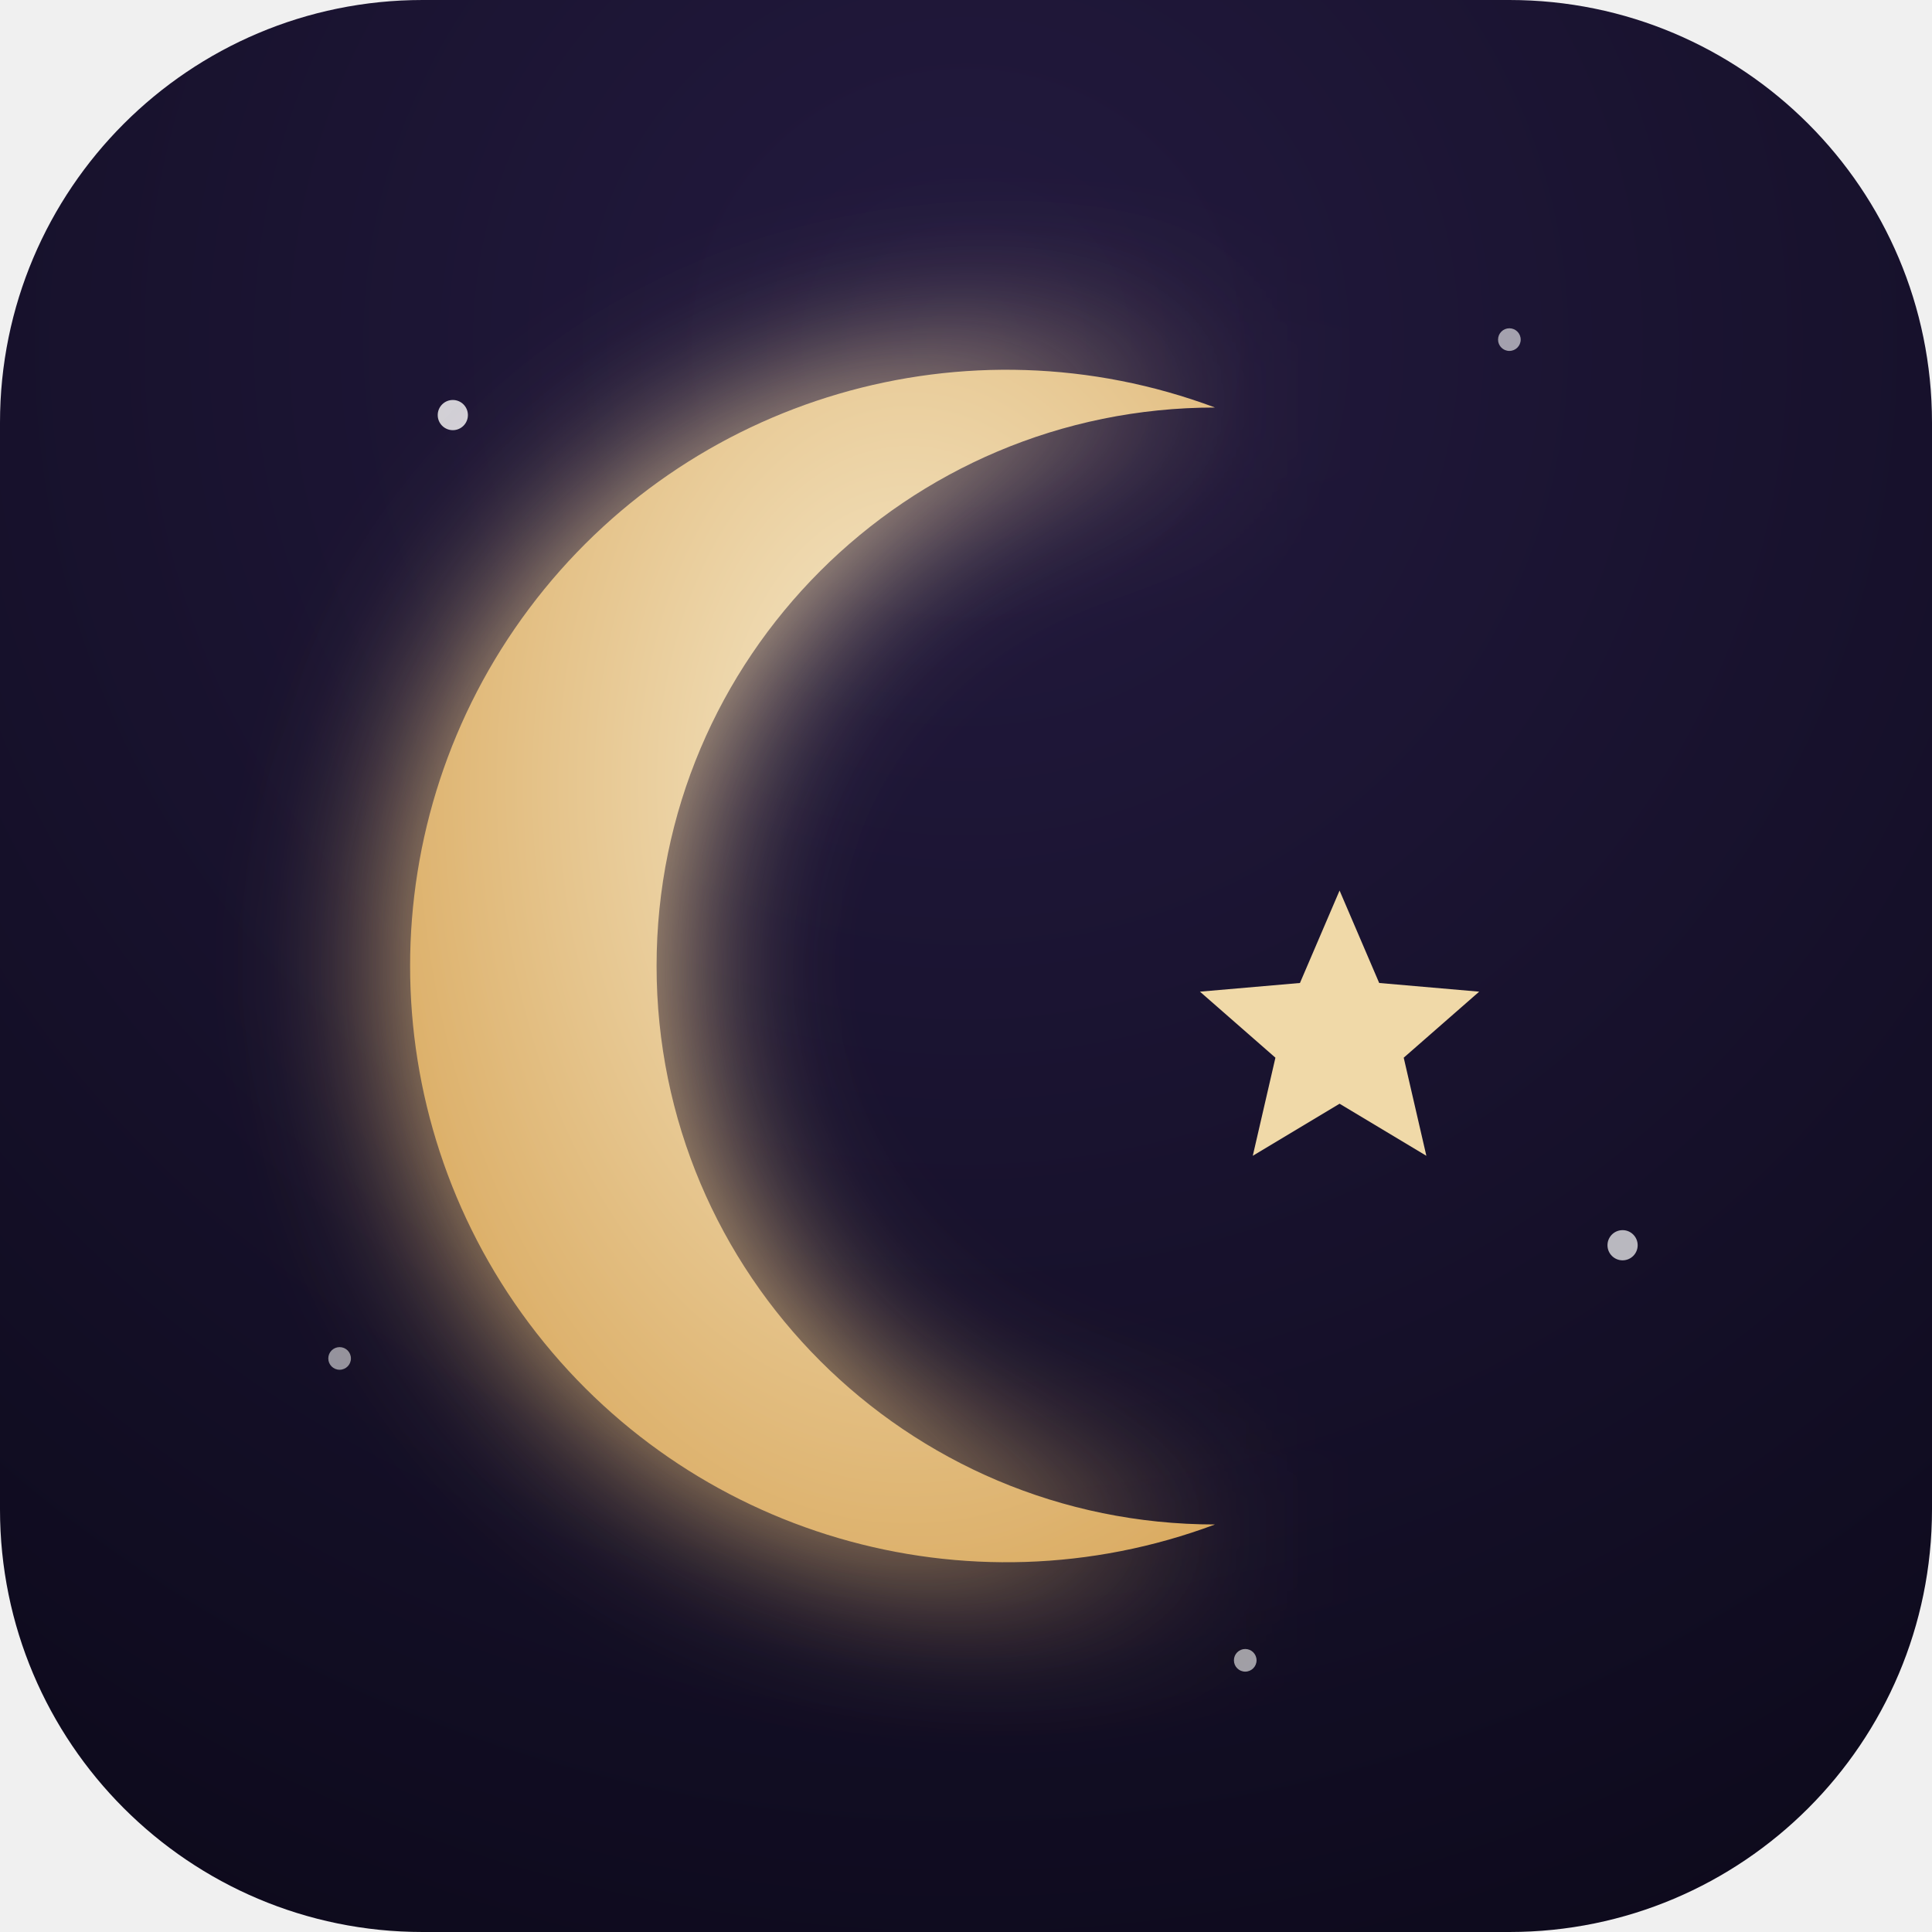
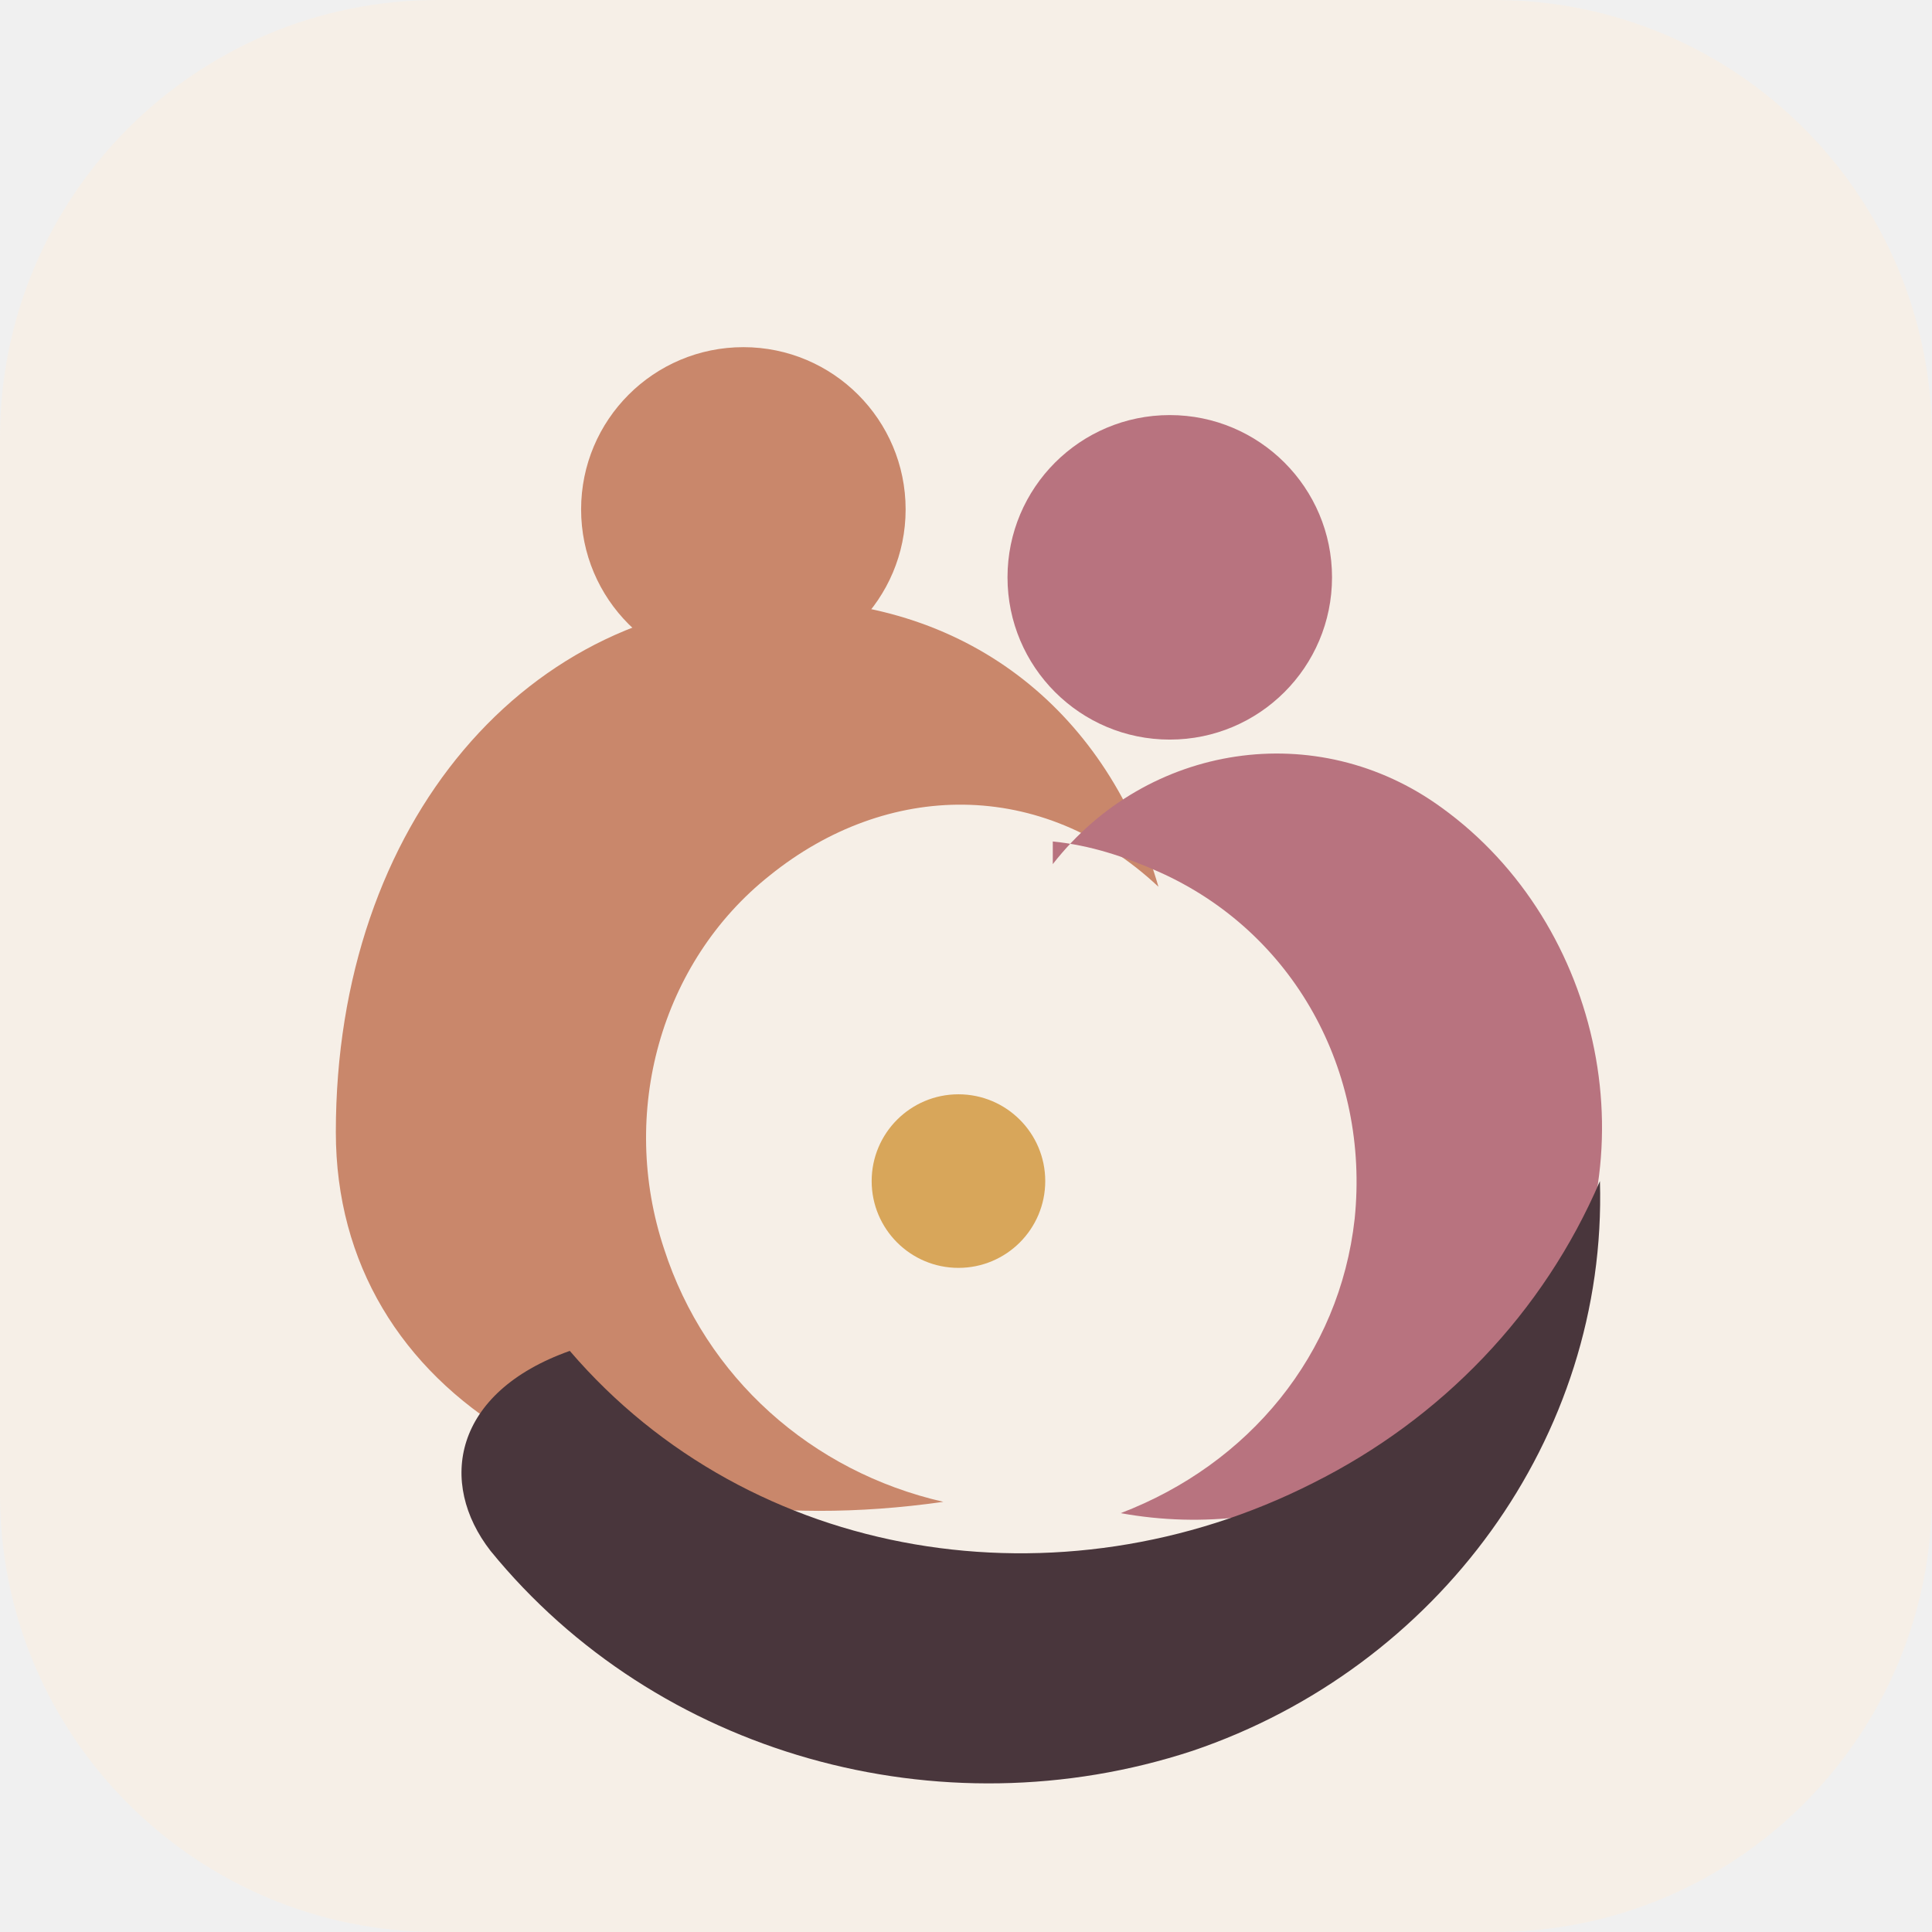
- <svg xmlns="http://www.w3.org/2000/svg" viewBox="0 0 512 512">
-   <defs>
-     <radialGradient id="bg" cx="50%" cy="18%" r="90%">
-       <stop offset="0%" stop-color="#231a3f" />
-       <stop offset="100%" stop-color="#0d0a1c" />
-     </radialGradient>
-     <radialGradient id="moon" cx="62%" cy="35%" r="75%">
-       <stop offset="0%" stop-color="#f7ecd0" />
-       <stop offset="100%" stop-color="#d9a85c" />
-     </radialGradient>
-     <filter id="glow" x="-60%" y="-60%" width="220%" height="220%">
-       <feGaussianBlur stdDeviation="22" result="b" />
-       <feMerge>
-         <feMergeNode in="b" />
-         <feMergeNode in="SourceGraphic" />
-       </feMerge>
-     </filter>
-   </defs>
-   <rect width="512" height="512" rx="112" fill="url(#bg)" />
-   <circle cx="120" cy="110" r="4" fill="#fff" opacity=".8" />
-   <circle cx="400" cy="90" r="3" fill="#fff" opacity=".6" />
-   <circle cx="430" cy="330" r="4" fill="#fff" opacity=".7" />
-   <circle cx="90" cy="360" r="3" fill="#fff" opacity=".55" />
-   <circle cx="330" cy="440" r="3" fill="#fff" opacity=".6" />
-   <g filter="url(#glow)">
-     <path d="M 322 108 A 158 158 0 1 0 322 404 A 126 126 0 0 1 322 108 Z" fill="url(#moon)" />
-   </g>
-   <path d="M 355 236 l 10.5 24.5 26.5 2.3 -20 17.5 6 26 -23 -13.8 -23 13.8 6 -26 -20 -17.5 26.5 -2.3 Z" fill="#f0d9a8" />
+ <svg xmlns="http://www.w3.org/2000/svg" viewBox="0 0 512 512" role="img" aria-label="ميثاق">
+   <rect width="512" height="512" rx="116" fill="#f6efe7" />
+   <circle cx="197" cy="135" r="43" fill="#c9876b" />
+   <circle cx="310" cy="153" r="43" fill="#b8737f" />
+   <path d="M89 300c0-82 51-141 118-141 51 0 87 31 100 76-31-29-72-28-103-3-29 23-40 63-28 99 11 34 39 59 74 67-91 13-161-28-161-98Z" fill="#c9876b" />
+   <path d="M279 229c25-32 70-39 103-15 43 31 56 94 27 138-24 37-68 57-112 49 34-13 58-42 62-78 4-39-16-76-52-92-9-4-18-7-28-8Z" fill="#b8737f" />
+   <path d="M151 358c48 56 130 69 197 35 34-17 61-45 76-80 2 68-43 129-108 151-67 22-142 1-186-53-14-18-10-42 21-53Z" fill="#49363c" />
+   <circle cx="254" cy="313" r="23" fill="#d8a65a" />
</svg>
